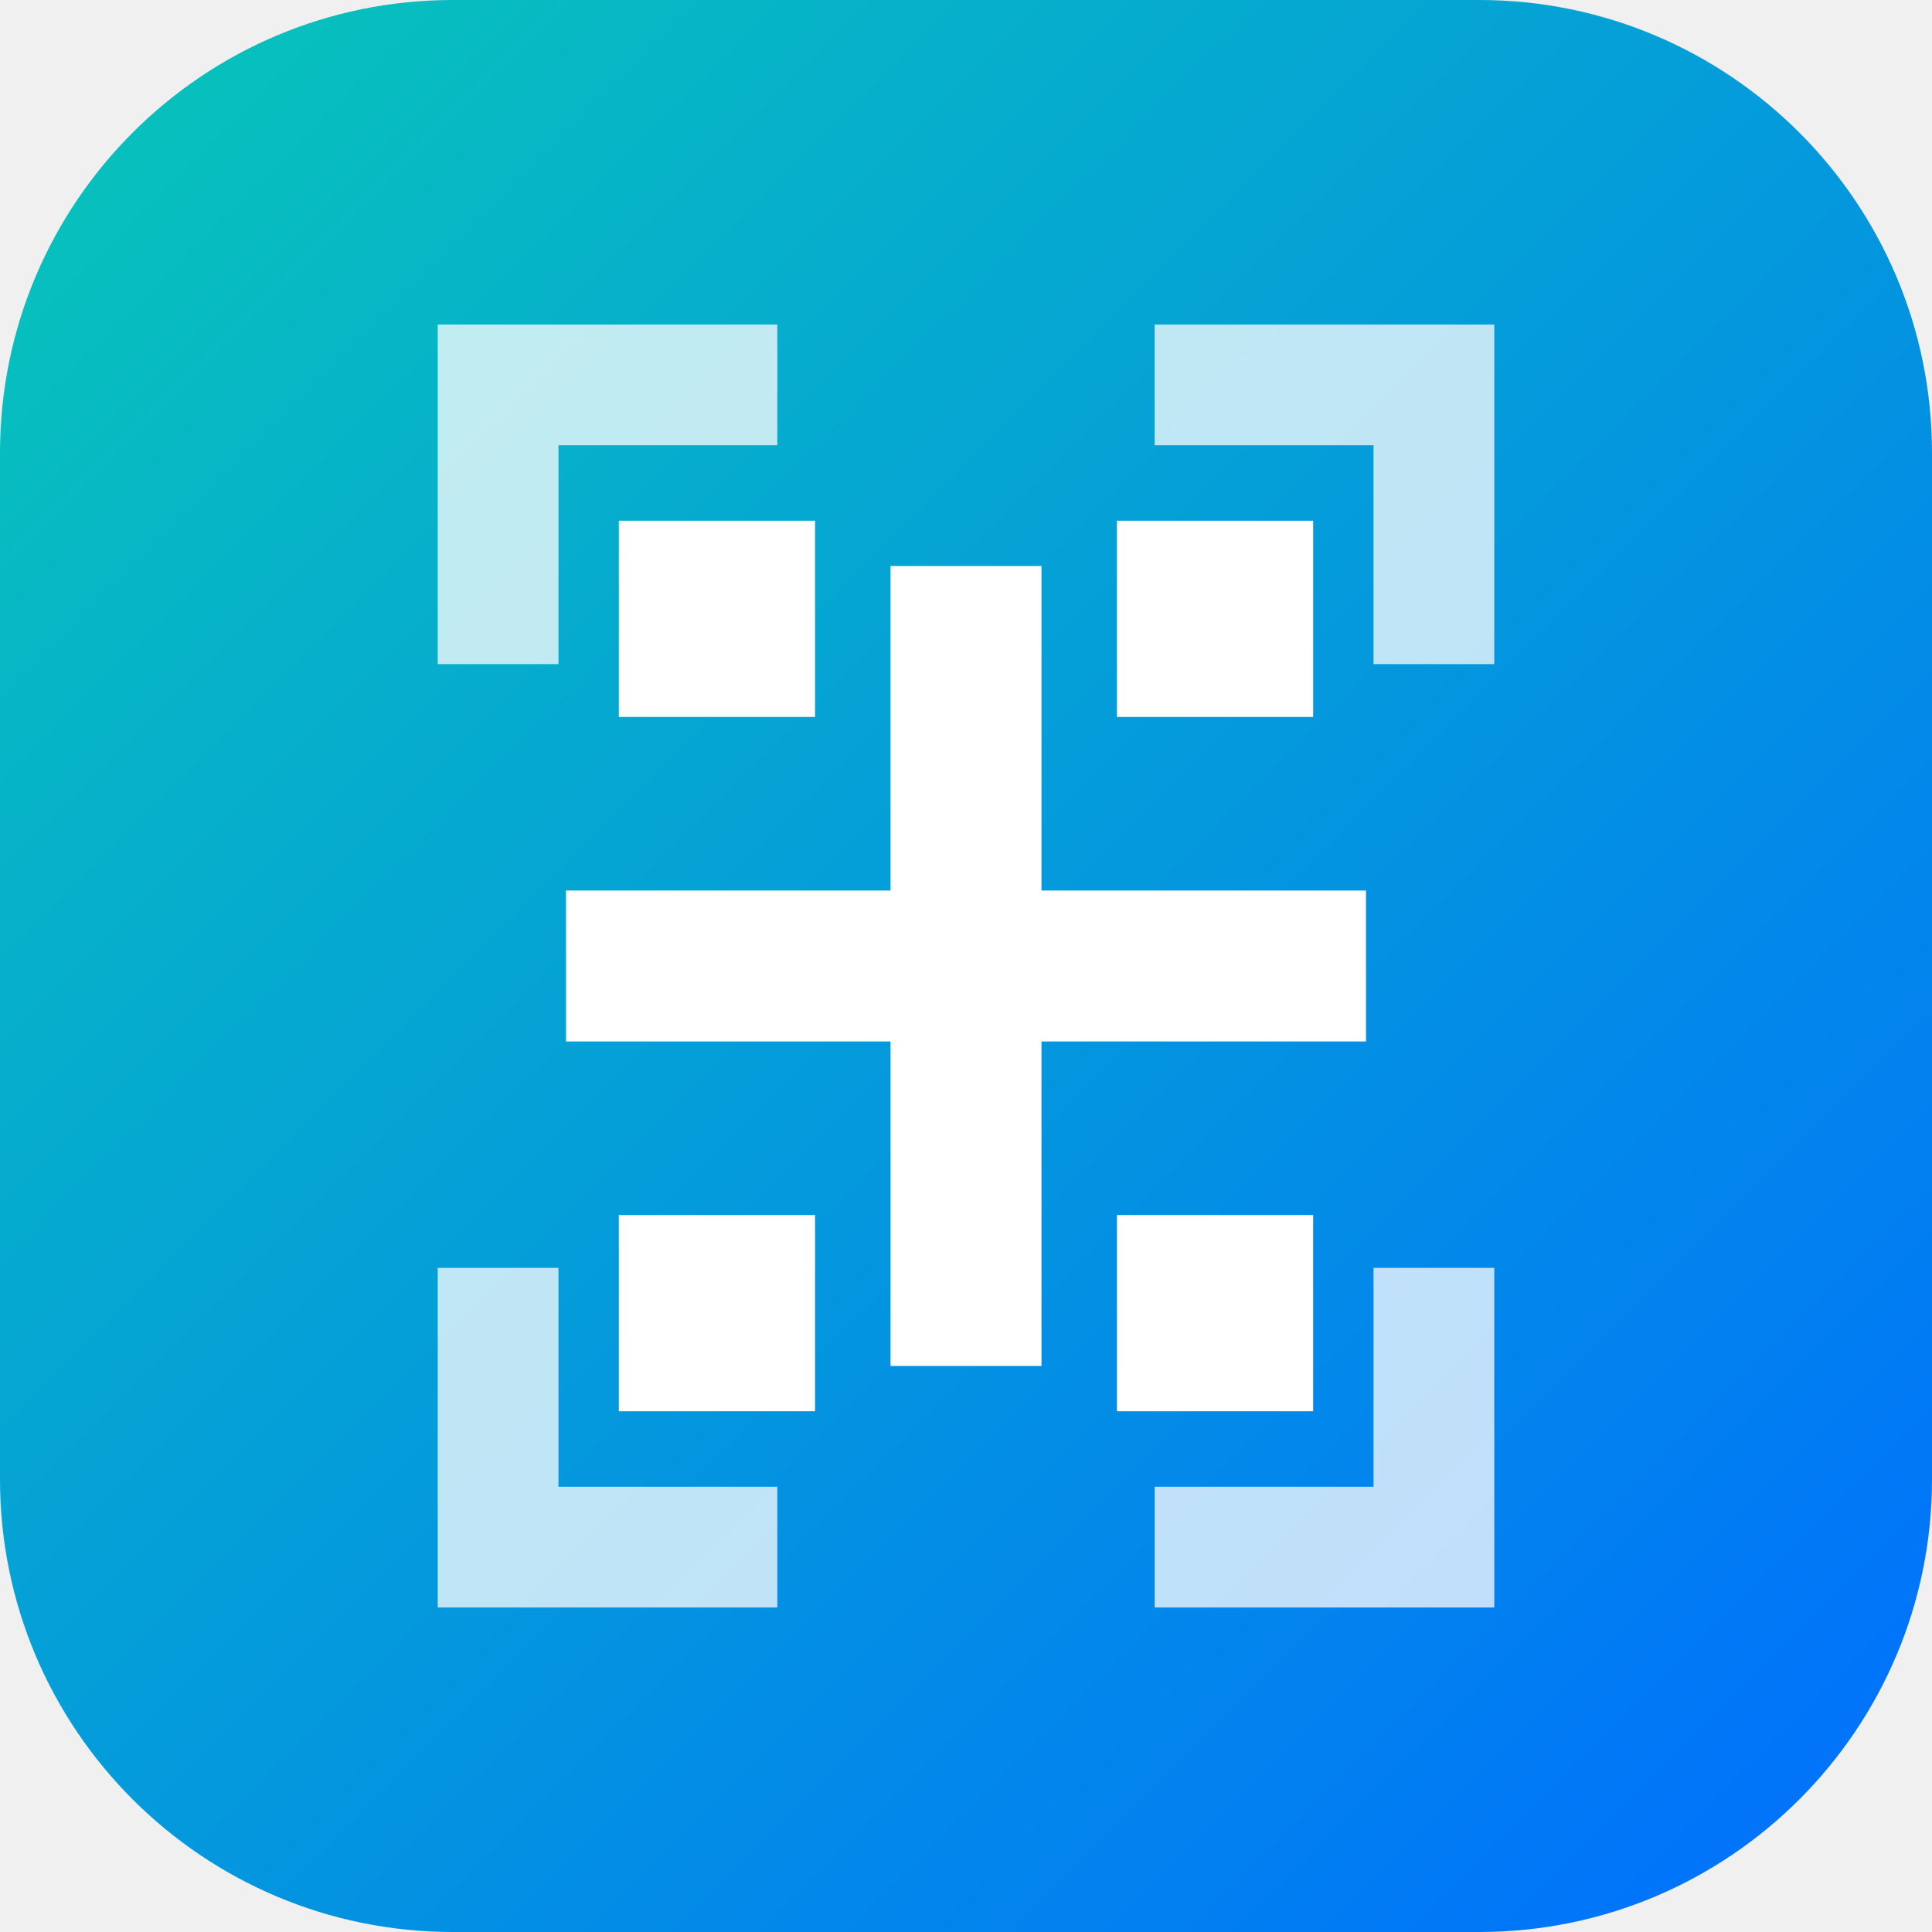
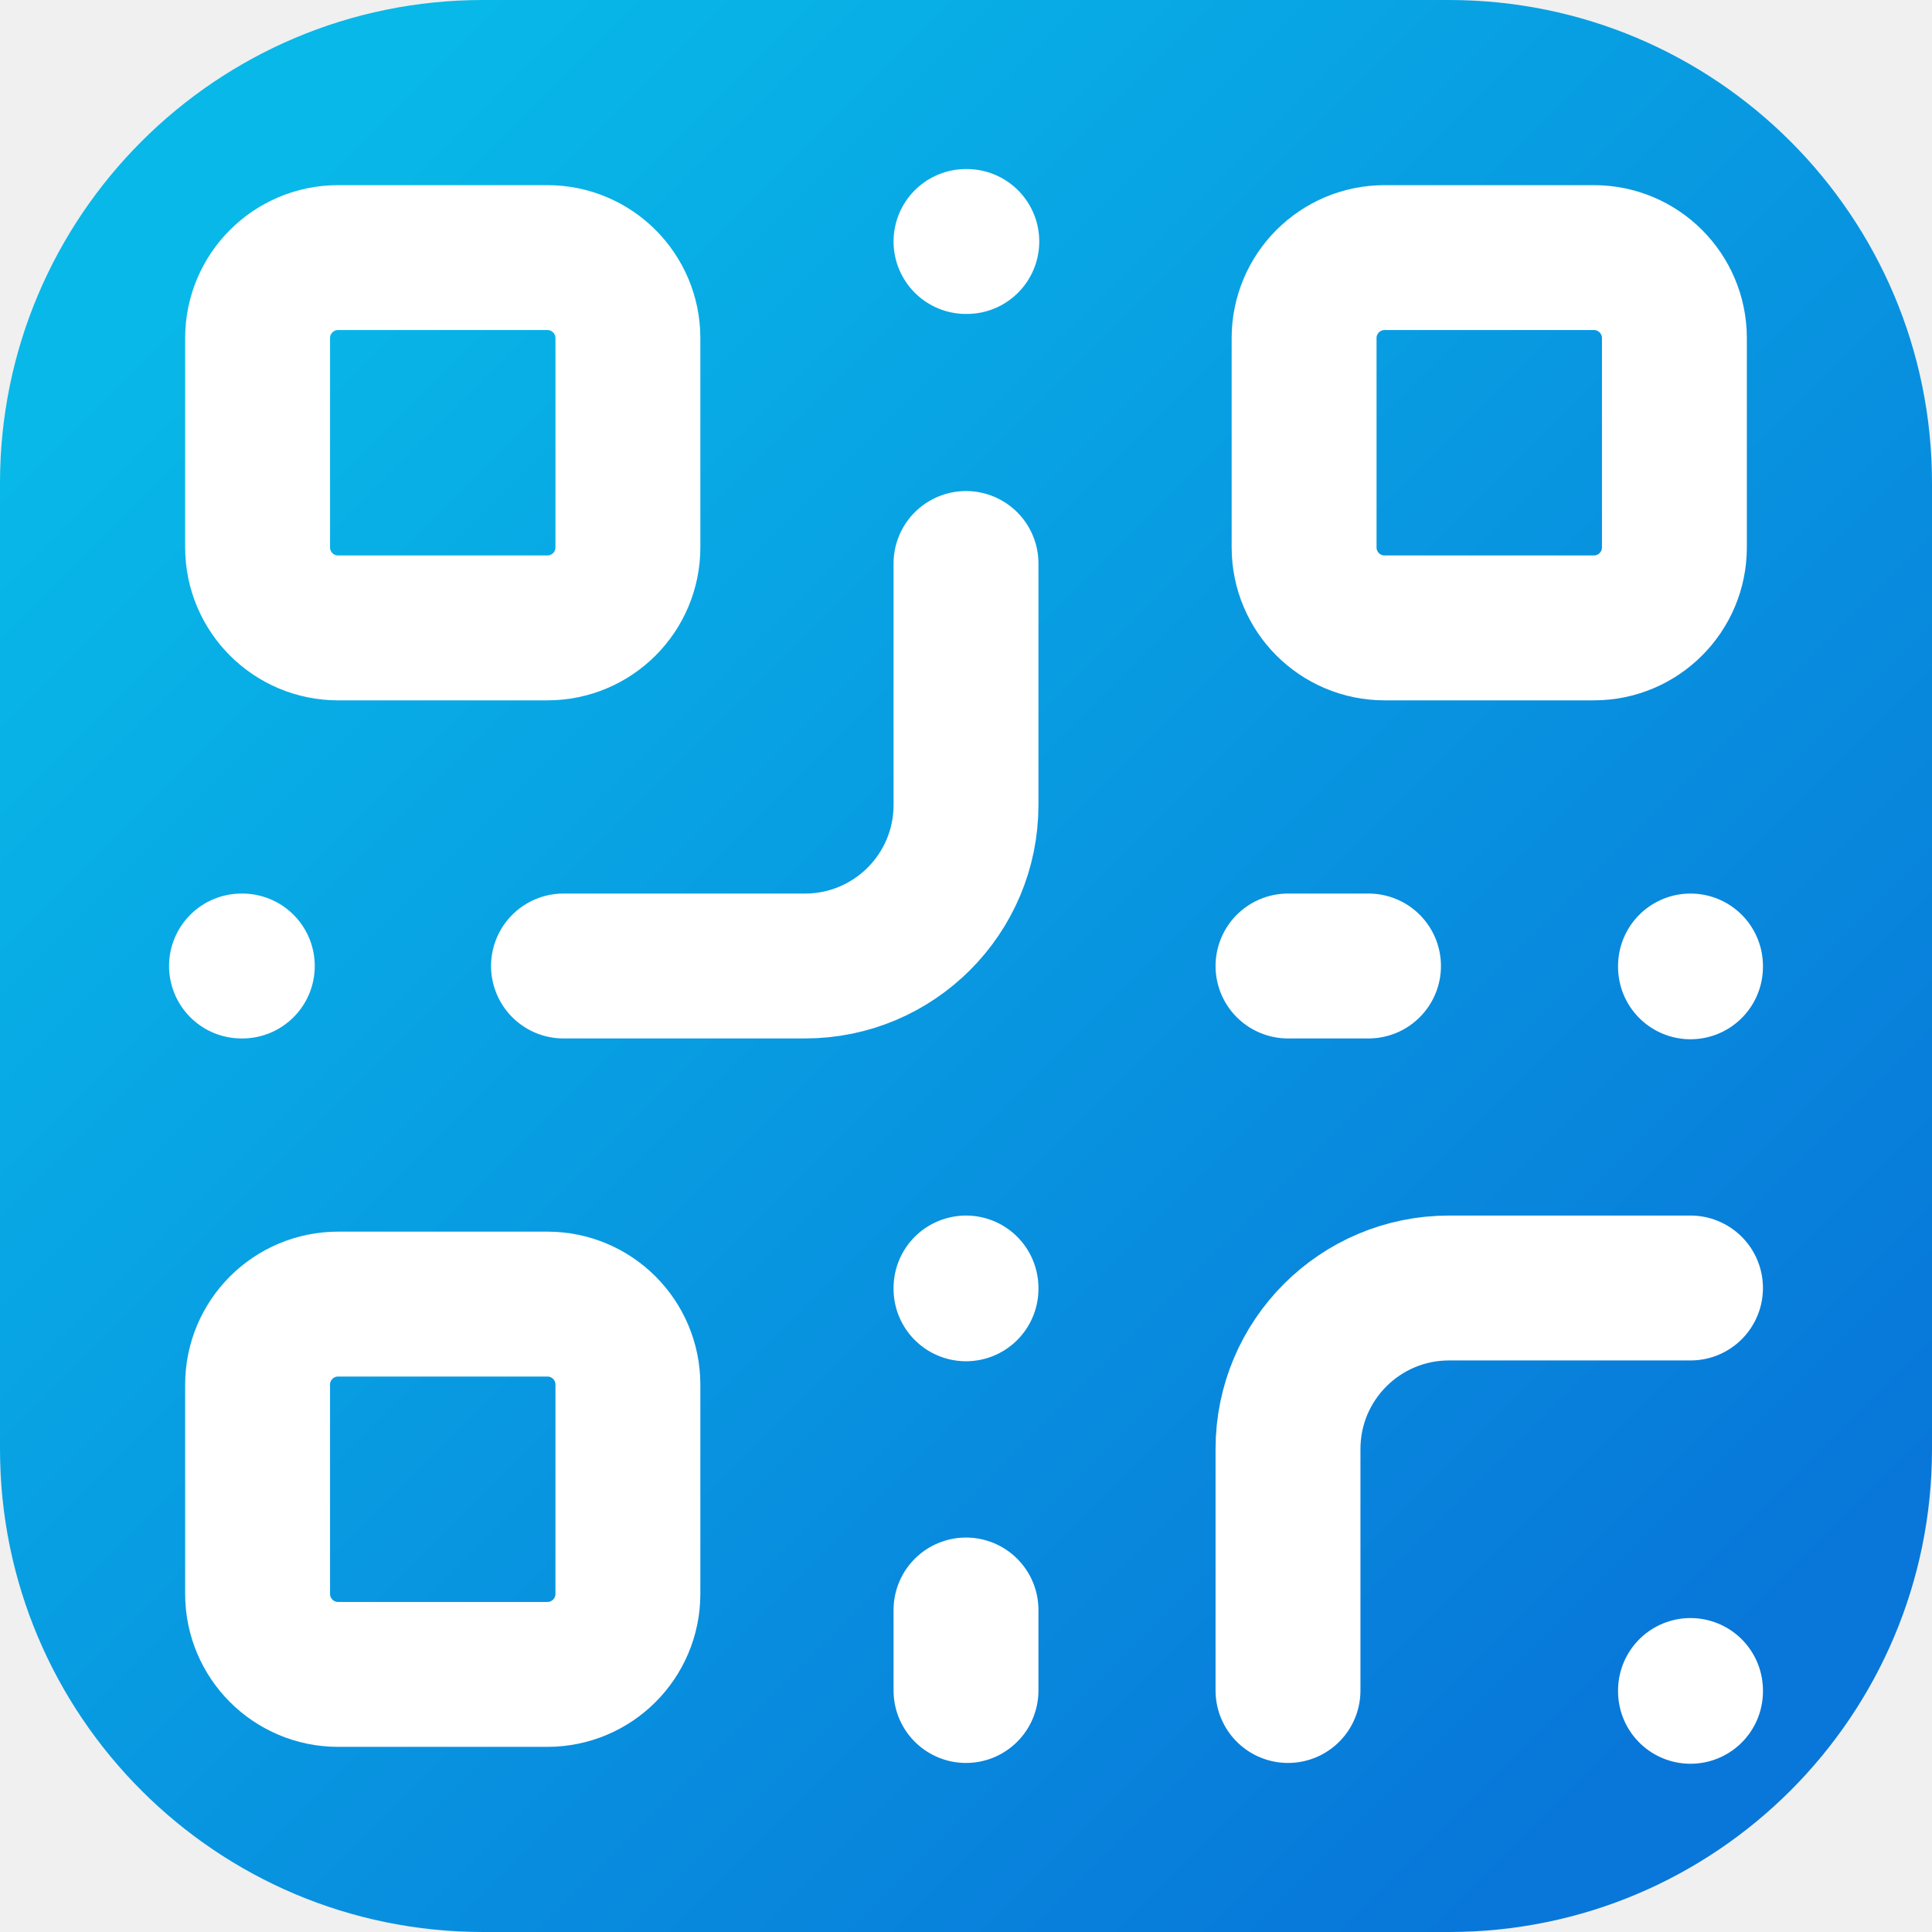
- <svg xmlns="http://www.w3.org/2000/svg" viewBox="0 0 512 512">
+ <svg xmlns="http://www.w3.org/2000/svg" width="512" height="512" viewBox="0 0 24 24" fill="none">
  <defs>
-     <linearGradient id="g" x1="0" x2="1" y1="0" y2="1">
-       <stop stop-color="#08c7b8" />
-       <stop offset="1" stop-color="#006dff" />
+     <linearGradient id="bg" x1="3" y1="3" x2="21" y2="21" gradientUnits="userSpaceOnUse">
+       <stop offset="0" stop-color="#08B8E8" />
+       <stop offset="1" stop-color="#0877D9" />
    </linearGradient>
  </defs>
-   <rect width="512" height="512" rx="120" fill="url(#g)" />
-   <path fill="white" d="M164 138h52v52h-52zm132 0h52v52h-52zM164 322h52v52h-52zm132 0h52v52h-52zM150 236h212v40H150zM236 150h40v86h-40zm0 126h40v86h-40z" />
-   <path fill="white" d="M116 86h90v32h-58v58h-32zm190 0h90v90h-32v-58h-58zM116 336h32v58h58v32h-90zm248 0h32v90h-90v-32h58z" opacity=".75" />
+   <rect width="24" height="24" x="0" y="0" rx="6" fill="url(#bg)" />
+   <g stroke="#ffffff" stroke-width="1.8" stroke-linecap="round" stroke-linejoin="round">
+     <rect width="4.6" height="4.6" x="3.2" y="3.2" rx="1" />
+     <rect width="4.6" height="4.6" x="16.2" y="3.2" rx="1" />
+     <rect width="4.6" height="4.6" x="3.2" y="16.2" rx="1" />
+     <path d="M21 16h-3a2 2 0 0 0-2 2v3" />
+     <path d="M21 21v.01" />
+     <path d="M12 7v3a2 2 0 0 1-2 2H7" />
+     <path d="M3 12h.01" />
+     <path d="M12 3h.01" />
+     <path d="M12 16v.01" />
+     <path d="M16 12h1" />
+     <path d="M21 12v.01" />
+     <path d="M12 21v-1" />
+   </g>
</svg>
